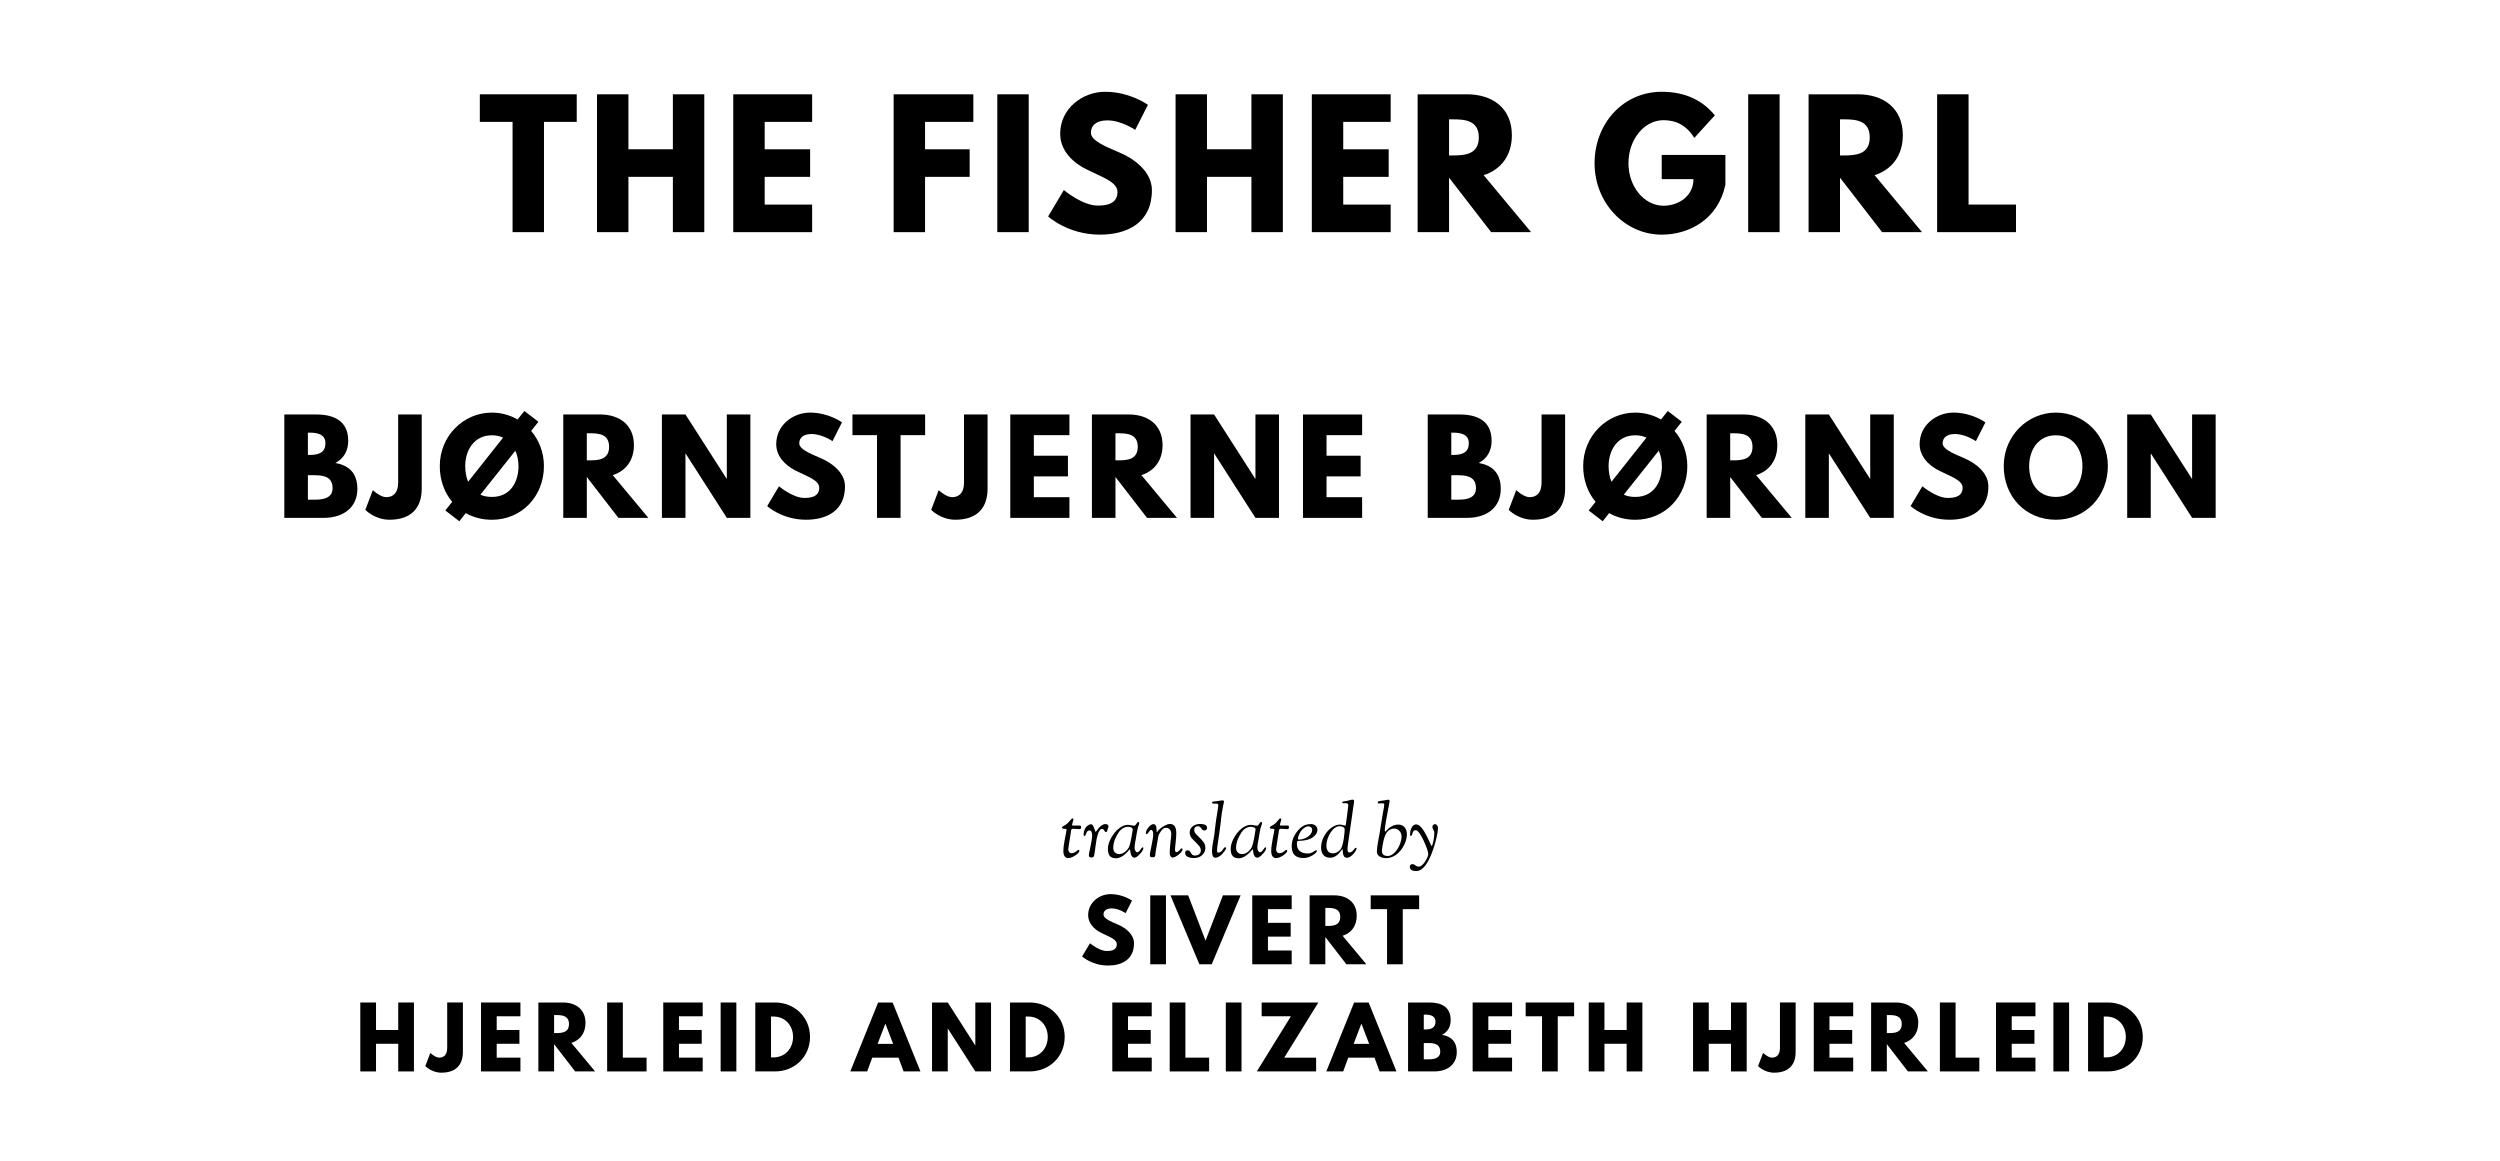
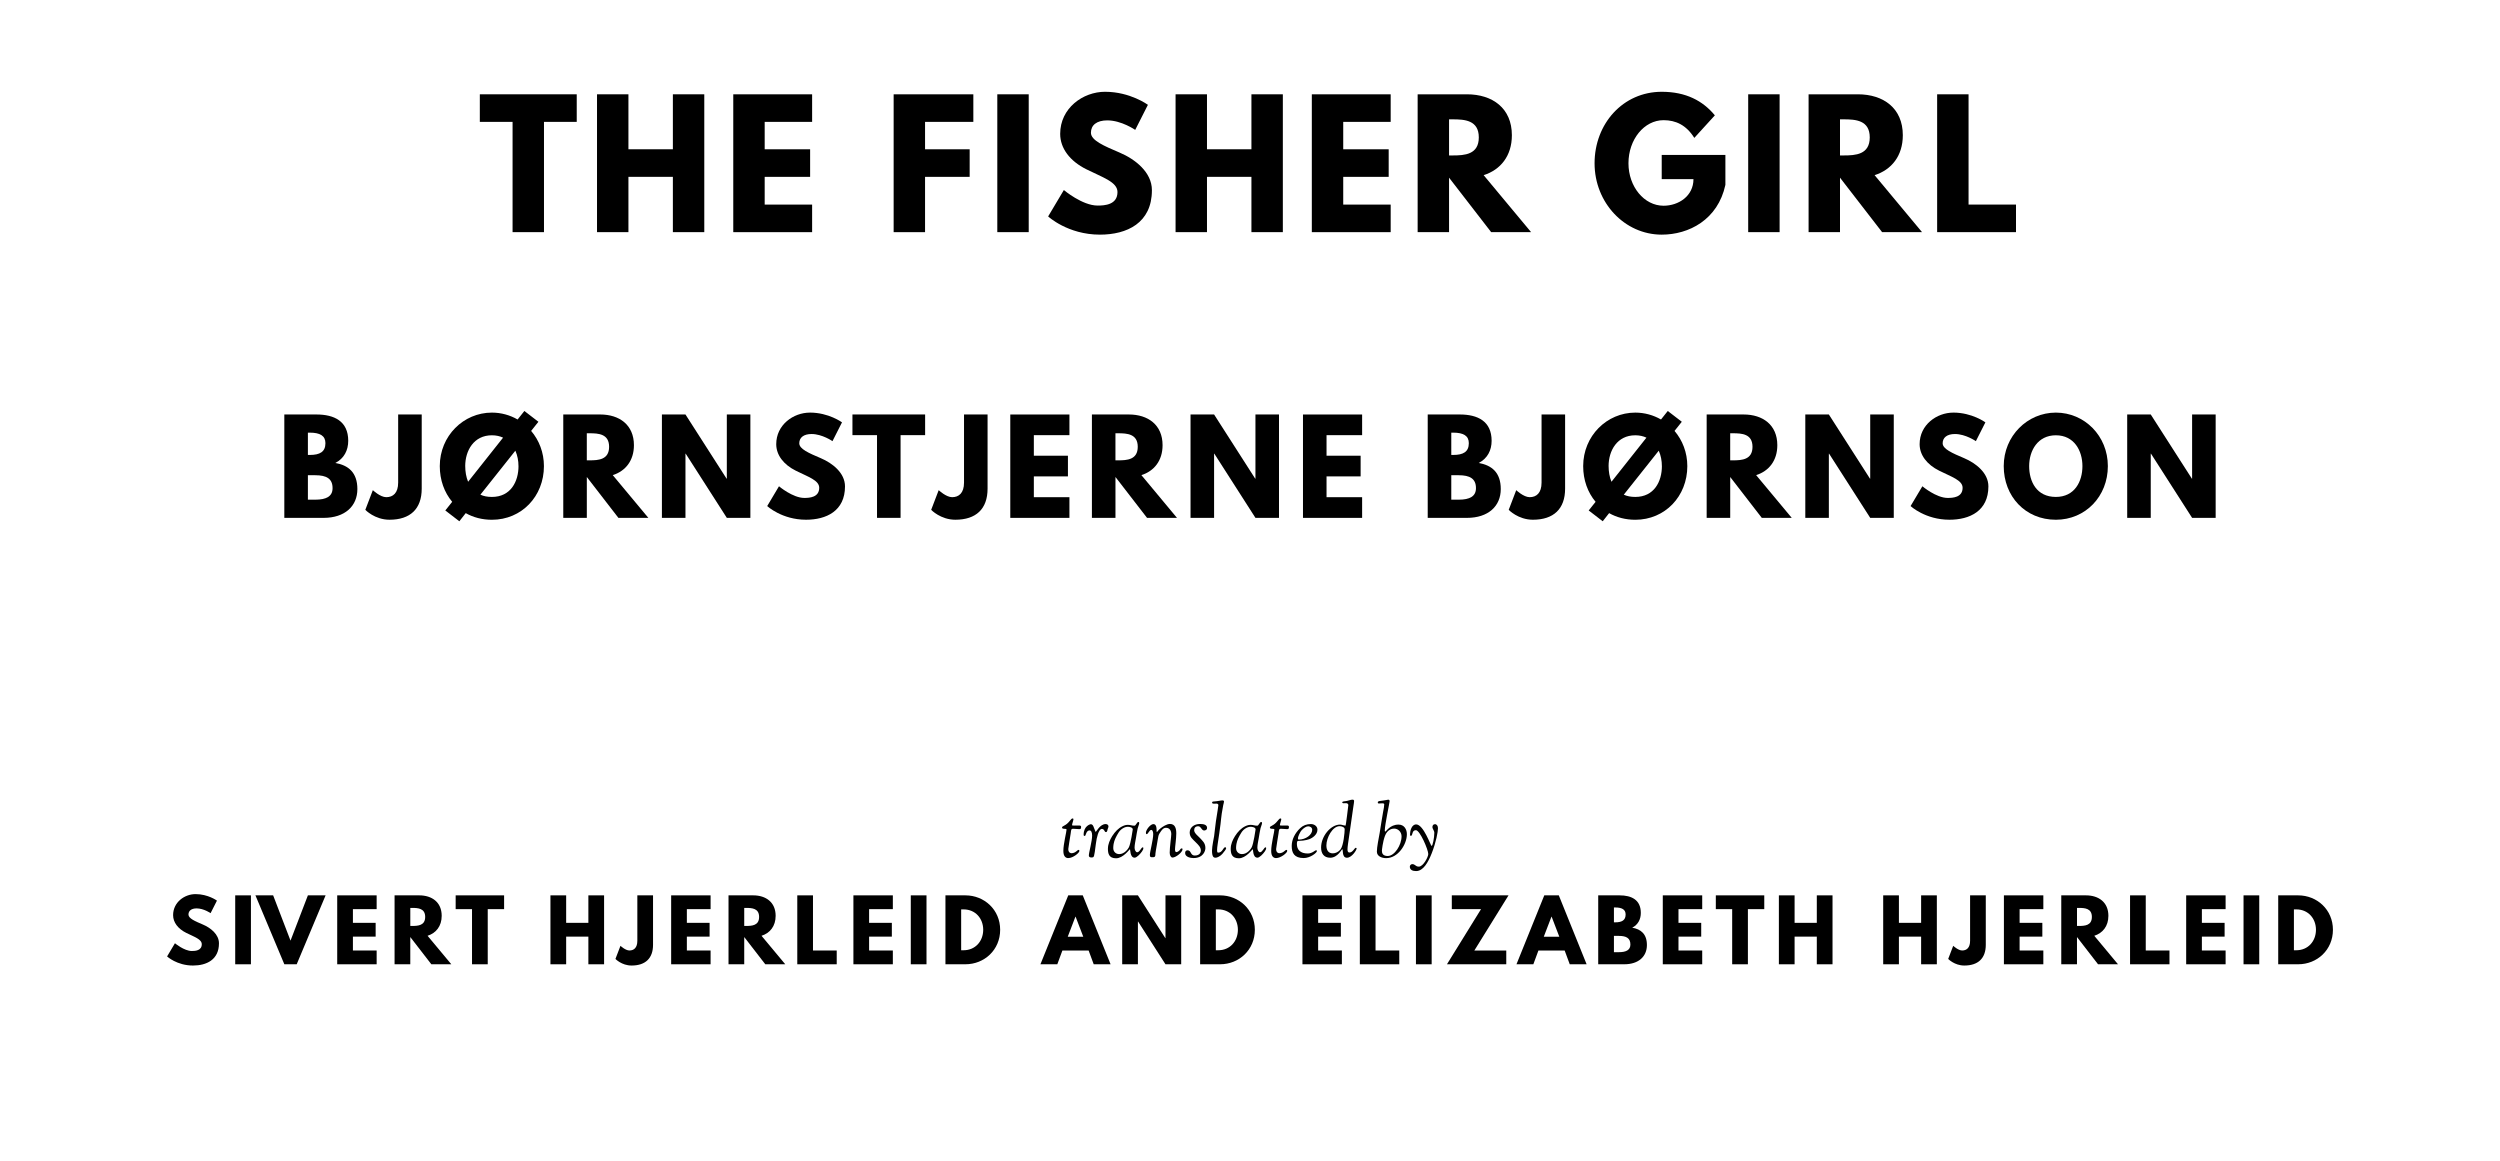
<svg xmlns="http://www.w3.org/2000/svg" version="1.1" viewBox="0 0 1400 650">
  <g aria-label="THE FISHER GIRL">
    <path d="M268.70,68.25l0.00-15.44l54.27,0.00l0.00,15.44l-18.34,0.00l0.00,61.75l-17.59,0.00l0.00-61.75l-18.34,0.00z" />
    <path d="M351.92,99.03l0.00,30.97l-17.59,0.00l0.00-77.19l17.59,0.00l0.00,30.78l24.89,0.00l0.00-30.78l17.59,0.00l0.00,77.19l-17.59,0.00l0.00-30.97l-24.89,0.00z" />
    <path d="M454.79,52.81l0.00,15.44l-26.57,0.00l0.00,15.35l25.45,0.00l0.00,15.44l-25.45,0.00l0.00,15.53l26.57,0.00l0.00,15.44l-44.16,0.00l0.00-77.19l44.16,0.00z" />
    <path d="M545.07,52.81l0.00,15.44l-27.04,0.00l0.00,15.35l24.98,0.00l0.00,15.44l-24.98,0.00l0.00,30.97l-17.59,0.00l0.00-77.19l44.63,0.00z" />
    <path d="M576.08,52.81l0.00,77.19l-17.59,0.00l0.00-77.19l17.59,0.00z" />
    <path d="M618.88,51.40c14.04,0.00,23.95,7.30,23.95,7.30l-7.11,14.04s-7.67-5.33-15.63-5.33c-5.99,0.00-9.17,2.71-9.17,6.92c0.00,4.30,7.30,7.39,16.09,11.13c8.61,3.65,18.06,10.95,18.06,21.05c0.00,18.43-14.04,24.89-29.10,24.89c-18.06,0.00-29.01-10.20-29.01-10.20l8.80-14.78s10.29,8.70,18.90,8.70c3.84,0.00,11.13-0.37,11.13-7.58c0.00-5.61-8.23-8.14-17.40-12.73c-9.26-4.58-14.69-11.79-14.69-19.84c0.00-14.41,12.73-23.58,25.17-23.58z" />
    <path d="M675.91,99.03l0.00,30.97l-17.59,0.00l0.00-77.19l17.59,0.00l0.00,30.78l24.89,0.00l0.00-30.78l17.59,0.00l0.00,77.19l-17.59,0.00l0.00-30.97l-24.89,0.00z" />
    <path d="M778.78,52.81l0.00,15.44l-26.57,0.00l0.00,15.35l25.45,0.00l0.00,15.44l-25.45,0.00l0.00,15.53l26.57,0.00l0.00,15.44l-44.16,0.00l0.00-77.19l44.16,0.00z" />
    <path d="M793.88,52.81l27.60,0.00c14.32,0.00,25.17,7.77,25.17,22.92c0.00,11.60-6.36,19.37-15.81,22.36l26.57,31.91l-22.36,0.00l-23.58-30.50l0.00,30.50l-17.59,0.00l0.00-77.19z  M811.47,87.05l2.06,0.00c6.64,0.00,14.60-0.47,14.60-10.11s-7.95-10.11-14.60-10.11l-2.06,0.00l0.00,20.21z" />
    <path d="M966.22,86.77l0.00,16.75c-4.21,19.56-20.49,27.88-35.65,27.88c-20.77,0.00-37.61-17.87-37.61-39.95c0.00-22.18,15.91-40.05,37.61-40.05c13.57,0.00,23.02,5.05,29.75,13.19l-11.51,12.63c-4.49-7.20-10.39-9.92-17.22-9.92c-10.85,0.00-19.65,10.76-19.65,24.14c0.00,13.10,8.80,23.77,19.65,23.77c8.42,0.00,16.75-5.43,16.75-14.88l-17.78,0.00l0.00-13.57l35.65,0.00z" />
    <path d="M996.58,52.81l0.00,77.19l-17.59,0.00l0.00-77.19l17.59,0.00z" />
    <path d="M1012.81,52.81l27.60,0.00c14.32,0.00,25.17,7.77,25.17,22.92c0.00,11.60-6.36,19.37-15.81,22.36l26.57,31.91l-22.36,0.00l-23.58-30.50l0.00,30.50l-17.59,0.00l0.00-77.19z  M1030.40,87.05l2.06,0.00c6.64,0.00,14.60-0.47,14.60-10.11s-7.95-10.11-14.60-10.11l-2.06,0.00l0.00,20.21z" />
    <path d="M1102.39,52.81l0.00,61.75l26.57,0.00l0.00,15.44l-44.16,0.00l0.00-77.19l17.59,0.00z" />
  </g>
  <g aria-label="BJØRNSTJERNE BJØRNSON">
    <path d="M159.23,232.11l17.96,0.00c9.96,0.00,17.82,3.72,17.82,14.74c0.00,5.33-2.32,9.89-7.23,12.42c7.23,1.26,12.35,5.26,12.35,14.60c0.00,9.54-6.95,16.14-18.95,16.14l-21.96,0.00l0.00-57.89z  M172.42,254.77l1.05,0.00c5.68,0.00,8.77-1.75,8.77-6.60c0.00-4.14-3.02-5.89-8.77-5.89l-1.05,0.00l0.00,12.49z  M172.42,279.82l4.14,0.00c6.25,0.00,9.68-1.89,9.68-6.46c0.00-5.33-3.44-7.23-9.68-7.23l-4.14,0.00l0.00,13.68z" />
    <path d="M236.16,232.11l0.00,41.54c0.00,11.37-6.46,17.40-18.04,17.40c-8.28,0.00-13.54-5.54-13.54-5.54l4.21-11.02s4.14,3.93,7.51,3.93c3.79,0.00,6.67-2.32,6.67-8.14l0.00-38.18l13.19,0.00z" />
    <path d="M249.37,285.86l3.86-4.84c-4.42-5.26-6.95-12.21-6.95-20.00c0.00-16.91,13.26-29.96,29.19-29.96c5.19,0.00,10.11,1.40,14.39,3.86l3.79-4.77l7.86,6.04l-4.07,5.12c4.42,5.19,7.16,12.07,7.16,19.72c0.00,16.91-12.49,30.04-29.12,30.04c-5.47,0.00-10.46-1.33-14.67-3.72l-3.58,4.56z  M260.53,261.02c0.00,3.02,0.49,6.11,1.61,8.77l19.58-24.70c-1.75-0.84-3.86-1.33-6.25-1.33c-10.18,0.00-14.95,8.63-14.95,17.26z  M290.35,261.02c0.00-2.95-0.56-5.96-1.75-8.63l-19.58,24.63c1.82,0.84,3.93,1.26,6.46,1.26c10.53,0.00,14.88-8.63,14.88-17.26z" />
    <path d="M315.42,232.11l20.70,0.00c10.74,0.00,18.88,5.82,18.88,17.19c0.00,8.70-4.77,14.53-11.86,16.77l19.93,23.93l-16.77,0.00l-17.68-22.88l0.00,22.88l-13.19,0.00l0.00-57.89z  M328.61,257.79l1.54,0.00c4.98,0.00,10.95-0.35,10.95-7.58s-5.96-7.58-10.95-7.58l-1.54,0.00l0.00,15.16z" />
    <path d="M383.86,254.07l0.00,35.93l-13.19,0.00l0.00-57.89l13.19,0.00l23.02,35.93l0.14,0.00l0.00-35.93l13.19,0.00l0.00,57.89l-13.19,0.00l-23.02-35.93l-0.14,0.00z" />
    <path d="M453.56,231.05c10.53,0.00,17.96,5.47,17.96,5.47l-5.33,10.53s-5.75-4.00-11.72-4.00c-4.49,0.00-6.88,2.04-6.88,5.19c0.00,3.23,5.47,5.54,12.07,8.35c6.46,2.74,13.54,8.21,13.54,15.79c0.00,13.82-10.53,18.67-21.82,18.67c-13.54,0.00-21.75-7.65-21.75-7.65l6.60-11.09s7.72,6.53,14.18,6.53c2.88,0.00,8.35-0.28,8.35-5.68c0.00-4.21-6.18-6.11-13.05-9.54c-6.95-3.44-11.02-8.84-11.02-14.88c0.00-10.81,9.54-17.68,18.88-17.68z" />
    <path d="M477.37,243.68l0.00-11.58l40.70,0.00l0.00,11.58l-13.75,0.00l0.00,46.32l-13.19,0.00l0.00-46.32l-13.75,0.00z" />
    <path d="M553.04,232.11l0.00,41.54c0.00,11.37-6.46,17.40-18.04,17.40c-8.28,0.00-13.54-5.54-13.54-5.54l4.21-11.02s4.14,3.93,7.51,3.93c3.79,0.00,6.67-2.32,6.67-8.14l0.00-38.18l13.19,0.00z" />
    <path d="M598.88,232.11l0.00,11.58l-19.93,0.00l0.00,11.51l19.09,0.00l0.00,11.58l-19.09,0.00l0.00,11.65l19.93,0.00l0.00,11.58l-33.12,0.00l0.00-57.89l33.12,0.00z" />
    <path d="M611.46,232.11l20.70,0.00c10.74,0.00,18.88,5.82,18.88,17.19c0.00,8.70-4.77,14.53-11.86,16.77l19.93,23.93l-16.77,0.00l-17.68-22.88l0.00,22.88l-13.19,0.00l0.00-57.89z  M624.65,257.79l1.54,0.00c4.98,0.00,10.95-0.35,10.95-7.58s-5.96-7.58-10.95-7.58l-1.54,0.00l0.00,15.16z" />
    <path d="M679.89,254.07l0.00,35.93l-13.19,0.00l0.00-57.89l13.19,0.00l23.02,35.93l0.14,0.00l0.00-35.93l13.19,0.00l0.00,57.89l-13.19,0.00l-23.02-35.93l-0.14,0.00z" />
    <path d="M762.79,232.11l0.00,11.58l-19.93,0.00l0.00,11.51l19.09,0.00l0.00,11.58l-19.09,0.00l0.00,11.65l19.93,0.00l0.00,11.58l-33.12,0.00l0.00-57.89l33.12,0.00z" />
    <path d="M799.53,232.11l17.96,0.00c9.96,0.00,17.82,3.72,17.82,14.74c0.00,5.33-2.32,9.89-7.23,12.42c7.23,1.26,12.35,5.26,12.35,14.60c0.00,9.54-6.95,16.14-18.95,16.14l-21.96,0.00l0.00-57.89z  M812.72,254.77l1.05,0.00c5.68,0.00,8.77-1.75,8.77-6.60c0.00-4.14-3.02-5.89-8.77-5.89l-1.05,0.00l0.00,12.49z  M812.72,279.82l4.14,0.00c6.25,0.00,9.68-1.89,9.68-6.46c0.00-5.33-3.44-7.23-9.68-7.23l-4.14,0.00l0.00,13.68z" />
    <path d="M876.46,232.11l0.00,41.54c0.00,11.37-6.46,17.40-18.04,17.40c-8.28,0.00-13.54-5.54-13.54-5.54l4.21-11.02s4.14,3.93,7.51,3.93c3.79,0.00,6.67-2.32,6.67-8.14l0.00-38.18l13.19,0.00z" />
    <path d="M889.67,285.86l3.86-4.84c-4.42-5.26-6.95-12.21-6.95-20.00c0.00-16.91,13.26-29.96,29.19-29.96c5.19,0.00,10.11,1.40,14.39,3.86l3.79-4.77l7.86,6.04l-4.07,5.12c4.42,5.19,7.16,12.07,7.16,19.72c0.00,16.91-12.49,30.04-29.12,30.04c-5.47,0.00-10.46-1.33-14.67-3.72l-3.58,4.56z  M900.82,261.02c0.00,3.02,0.49,6.11,1.61,8.77l19.58-24.70c-1.75-0.84-3.86-1.33-6.25-1.33c-10.18,0.00-14.95,8.63-14.95,17.26z  M930.65,261.02c0.00-2.95-0.56-5.96-1.75-8.63l-19.58,24.63c1.82,0.84,3.93,1.26,6.46,1.26c10.53,0.00,14.88-8.63,14.88-17.26z" />
    <path d="M955.72,232.11l20.70,0.00c10.74,0.00,18.88,5.82,18.88,17.19c0.00,8.70-4.77,14.53-11.86,16.77l19.93,23.93l-16.77,0.00l-17.68-22.88l0.00,22.88l-13.19,0.00l0.00-57.89z  M968.91,257.79l1.54,0.00c4.98,0.00,10.95-0.35,10.95-7.58s-5.96-7.58-10.95-7.58l-1.54,0.00l0.00,15.16z" />
    <path d="M1024.16,254.07l0.00,35.93l-13.19,0.00l0.00-57.89l13.19,0.00l23.02,35.93l0.14,0.00l0.00-35.93l13.19,0.00l0.00,57.89l-13.19,0.00l-23.02-35.93l-0.14,0.00z" />
    <path d="M1093.86,231.05c10.53,0.00,17.96,5.47,17.96,5.47l-5.33,10.53s-5.75-4.00-11.72-4.00c-4.49,0.00-6.88,2.04-6.88,5.19c0.00,3.23,5.47,5.54,12.07,8.35c6.46,2.74,13.54,8.21,13.54,15.79c0.00,13.82-10.53,18.67-21.82,18.67c-13.54,0.00-21.75-7.65-21.75-7.65l6.60-11.09s7.72,6.53,14.18,6.53c2.88,0.00,8.35-0.28,8.35-5.68c0.00-4.21-6.18-6.11-13.05-9.54c-6.95-3.44-11.02-8.84-11.02-14.88c0.00-10.81,9.54-17.68,18.88-17.68z" />
    <path d="M1122.09,261.02c0.00-16.91,13.26-29.96,29.19-29.96c16.07,0.00,29.12,13.05,29.12,29.96s-12.49,30.04-29.12,30.04c-17.12,0.00-29.19-13.12-29.19-30.04z  M1136.33,261.02c0.00,8.63,4.14,17.26,14.95,17.26c10.53,0.00,14.88-8.63,14.88-17.26s-4.63-17.26-14.88-17.26c-10.18,0.00-14.95,8.63-14.95,17.26z" />
    <path d="M1204.42,254.07l0.00,35.93l-13.19,0.00l0.00-57.89l13.19,0.00l23.02,35.93l0.14,0.00l0.00-35.93l13.19,0.00l0.00,57.89l-13.19,0.00l-23.02-35.93l-0.14,0.00z" />
  </g>
  <g aria-label="translated by">
    <path d="M594.73,463.42c0.00-0.85,1.62-0.81,3.49-2.76c1.70-1.79,1.79-2.34,2.47-2.34c0.21,0.00,0.43,0.13,0.43,0.51c0.00,0.55-0.77,2.55-0.77,3.19c0.00,0.26,0.09,0.30,1.49,0.30c1.66,0.00,2.00-0.04,2.47-0.04c0.89,0.00,1.11,0.30,1.11,0.81c0.00,0.98-0.26,1.23-1.02,1.23c-0.68,0.00-2.51-0.21-3.44-0.21c-1.23,0.00-1.11,0.77-1.36,2.51c-0.38,2.64-1.36,8.16-1.36,8.84c0.00,2.25,1.57,2.34,1.74,2.34c2.34,0.00,3.32-1.87,4.00-1.87c0.13,0.00,0.47,0.00,0.47,0.60c0.00,1.11-3.61,4.00-6.25,4.00c-1.15,0.00-2.72-0.68-2.72-4.00c0.00-3.91,1.79-10.80,1.79-11.94c0.00-0.89-2.51,0.04-2.51-1.15z" />
    <path d="M606.84,467.42c0.00-4.85,3.61-5.87,4.00-5.87c0.89,0.00,1.32,0.81,1.57,1.49c1.06,2.76,1.11,2.81,1.19,2.81c0.30,0.00,2.42-4.38,5.57-4.38c1.11,0.00,1.57,0.72,1.57,1.32c0.00,0.55-0.34,1.11-0.47,1.57c-0.09,0.30-0.17,1.62-0.94,1.62c-0.94,0.00-0.77-1.79-2.30-1.79c-1.91,0.00-2.98,5.57-3.19,7.35l-0.21,1.40c-0.94,7.23-0.85,7.23-2.38,7.23l-0.21,0.00c-0.43,0.00-1.28-0.09-1.28-1.11c0.00-1.70,1.83-7.95,1.83-11.14c0.00-2.13-0.68-2.89-1.45-2.89c-1.74,0.00-2.08,2.55-2.34,2.85c-0.13,0.13-0.26,0.26-0.47,0.26c-0.17,0.00-0.51-0.13-0.51-0.72z" />
    <path d="M620.45,475.15c0.00-2.38,1.06-4.80,2.38-6.93c1.53-2.42,3.49-4.46,5.74-5.53c1.15-0.55,2.00-0.77,3.10-0.77c1.32,0.00,2.21,0.47,3.61,0.47c0.85,0.00,1.36-2.08,2.21-2.08c0.26,0.00,0.47,0.17,0.47,0.64c0.00,0.68-0.55,1.70-0.85,2.93c-0.38,1.57-0.64,3.53-0.98,5.44c-0.34,1.87-0.77,3.83-0.77,5.44c0.00,1.11,0.64,2.51,1.45,2.51c1.40,0.00,2.30-2.76,3.10-2.76c0.34,0.00,0.38,0.30,0.38,0.47c0.00,0.43-0.21,1.06-0.77,1.83c-1.06,1.53-2.98,3.49-4.12,3.49c-2.72,0.00-2.34-4.76-2.64-4.76c-0.21,0.00-3.74,5.10-7.78,5.10s-4.55-2.72-4.55-5.48z  M623.42,474.90c0.00,2.13,1.53,3.40,3.32,3.40c3.06,0.00,5.06-3.06,5.44-3.83c1.02-2.04,2.17-9.86,2.17-9.99c0.00-1.19-1.91-1.49-2.81-1.49c-1.74,0.00-4.00,1.28-5.27,3.44c-1.23,2.04-2.25,3.95-2.64,6.16c-0.13,0.77-0.21,1.53-0.21,2.30z" />
    <path d="M641.70,466.35c0.00-1.66,2.55-4.85,4.17-4.85c2.47,0.00,1.57,4.46,1.96,4.46c0.26,0.00,0.55-0.94,2.13-2.13c1.15-0.89,3.40-2.42,5.19-2.42c2.98,0.00,3.57,2.64,3.57,5.31c0.00,2.98-0.72,7.48-0.72,8.93c0.00,1.19,0.34,1.53,0.81,1.53c0.72,0.00,1.70-0.94,1.70-0.94c0.51-0.64,0.68-1.15,1.32-1.15c0.30,0.00,0.38,0.26,0.38,0.51c0.00,1.66-3.74,4.63-5.61,4.63c-0.85,0.00-1.57-1.19-1.57-2.68c0.00-3.23,0.89-8.93,0.89-10.50c0.00-0.68-0.21-3.49-2.98-3.49c-0.98,0.00-1.79,0.47-2.76,1.87c-1.83,2.59-1.32,2.21-2.34,7.69c-1.06,5.74-0.77,5.23-0.85,5.82c-0.13,0.94-0.47,1.11-1.57,1.11c-1.15,0.00-1.49-0.09-1.49-1.32c0.00-1.79,1.87-8.37,1.87-11.65c0.00-1.49-0.55-2.34-0.98-2.34c-1.32,0.00-1.79,2.38-2.72,2.38c-0.30,0.00-0.38-0.34-0.38-0.81z" />
    <path d="M663.68,477.70c0.00-1.32,0.85-1.53,1.36-1.53c2.17,0.00,1.45,2.93,4.04,2.93c3.10,0.00,3.40-2.21,3.40-2.72c0.00-2.00-1.40-3.23-2.93-4.76c-1.70-1.74-3.32-2.85-3.32-5.40c0.00-2.85,2.47-4.80,5.78-4.80c2.30,0.00,3.95,0.55,3.95,2.21c0.00,1.32-1.40,1.45-1.62,1.45c-1.53,0.00-1.70-2.38-3.36-2.38c-1.62,0.00-2.25,0.98-2.25,2.25c0.00,1.62,2.34,3.36,3.36,4.46c1.32,1.49,2.93,2.68,2.93,5.53c0.00,1.53-1.19,5.57-6.63,5.57c-1.66,0.00-4.72-0.55-4.72-2.81z" />
    <path d="M678.72,476.34c0.00-2.42,1.11-7.44,1.19-8.12c0.38-2.68,0.60-5.70,1.02-8.42c0.72-4.59,1.36-8.42,1.36-8.93s-0.43-0.85-1.06-0.85s-0.72,0.04-1.23,0.04c-0.85,0.00-1.23-0.13-1.23-0.60c0.00-0.21,0.09-0.55,0.64-0.60c3.10-0.21,4.04-0.64,5.14-0.64c0.68,0.00,0.89,0.26,0.89,0.68c0.00,0.60-0.30,1.15-0.43,1.96c-1.57,8.25-0.85,6.67-2.21,15.81c-0.72,5.02-1.23,7.69-1.23,9.14s0.13,1.66,0.68,1.66c2.34,0.00,2.76-3.02,3.87-3.02c0.30,0.00,0.51,0.26,0.51,0.68s-1.11,1.87-2.13,3.06c-1.11,1.28-2.89,2.13-3.70,2.13c-0.85,0.00-2.08,0.00-2.08-4.00z" />
    <path d="M689.22,475.15c0.00-2.38,1.06-4.80,2.38-6.93c1.53-2.42,3.49-4.46,5.74-5.53c1.15-0.55,2.00-0.77,3.10-0.77c1.32,0.00,2.21,0.47,3.61,0.47c0.85,0.00,1.36-2.08,2.21-2.08c0.26,0.00,0.47,0.17,0.47,0.64c0.00,0.68-0.55,1.70-0.85,2.93c-0.38,1.57-0.64,3.53-0.98,5.44c-0.34,1.87-0.77,3.83-0.77,5.44c0.00,1.11,0.64,2.51,1.45,2.51c1.40,0.00,2.30-2.76,3.10-2.76c0.34,0.00,0.38,0.30,0.38,0.47c0.00,0.43-0.21,1.06-0.77,1.83c-1.06,1.53-2.98,3.49-4.12,3.49c-2.72,0.00-2.34-4.76-2.64-4.76c-0.21,0.00-3.74,5.10-7.78,5.10s-4.55-2.72-4.55-5.48z  M692.20,474.90c0.00,2.13,1.53,3.40,3.32,3.40c3.06,0.00,5.06-3.06,5.44-3.83c1.02-2.04,2.17-9.86,2.17-9.99c0.00-1.19-1.91-1.49-2.81-1.49c-1.74,0.00-4.00,1.28-5.27,3.44c-1.23,2.04-2.25,3.95-2.64,6.16c-0.13,0.77-0.21,1.53-0.21,2.30z" />
    <path d="M711.12,463.42c0.00-0.85,1.62-0.81,3.49-2.76c1.70-1.79,1.79-2.34,2.47-2.34c0.21,0.00,0.43,0.13,0.43,0.51c0.00,0.55-0.77,2.55-0.77,3.19c0.00,0.26,0.09,0.30,1.49,0.30c1.66,0.00,2.00-0.04,2.47-0.04c0.89,0.00,1.11,0.30,1.11,0.81c0.00,0.98-0.26,1.23-1.02,1.23c-0.68,0.00-2.51-0.21-3.44-0.21c-1.23,0.00-1.11,0.77-1.36,2.51c-0.38,2.64-1.36,8.16-1.36,8.84c0.00,2.25,1.57,2.34,1.74,2.34c2.34,0.00,3.32-1.87,4.00-1.87c0.13,0.00,0.47,0.00,0.47,0.60c0.00,1.11-3.61,4.00-6.25,4.00c-1.15,0.00-2.72-0.68-2.72-4.00c0.00-3.91,1.79-10.80,1.79-11.94c0.00-0.89-2.51,0.04-2.51-1.15z" />
    <path d="M723.36,473.75c0.00-3.66,1.87-7.31,4.80-10.03c1.57-1.49,3.53-2.25,5.91-2.25c2.00,0.00,3.70,1.28,3.70,3.15c0.00,3.06-3.32,4.80-4.12,5.14c-0.38,0.17-2.68,1.11-6.67,1.15c-0.60,0.00-0.72,0.64-0.72,1.74c0.00,3.19,1.91,5.31,6.12,5.31c2.42,0.00,4.12-1.83,4.59-1.83c0.34,0.00,0.51,0.17,0.51,0.43c0.00,0.98-3.70,3.95-7.40,3.95c-5.40,0.00-6.72-2.98-6.72-6.76z  M726.84,469.33c0.00,0.30,0.09,0.85,0.38,0.85c4.12,0.00,7.61-2.76,7.61-5.44c0.00-1.62-1.53-2.00-2.25-2.00c-1.06,0.00-2.38,0.85-3.49,2.00c-1.28,1.32-2.25,4.04-2.25,4.59z" />
    <path d="M739.81,474.69c0.00-6.59,5.53-12.92,10.58-12.92c1.11,0.00,1.96,0.55,3.15,0.55c0.13,0.00,1.53-11.18,1.53-11.48c0.00-0.64-0.60-1.06-1.23-1.06c-0.47,0.00-1.45,0.04-1.49,0.04c-0.43,0.00-0.68-0.17-0.68-0.47c0.00-0.72,1.49-0.55,2.68-0.85c2.38-0.60,2.13-0.68,3.27-0.68c0.38,0.00,0.68,0.34,0.68,0.72c0.00,1.11-0.43,2.47-2.81,19.85c-0.47,3.23-0.89,5.91-0.89,7.18c0.00,0.94,0.13,1.83,1.11,1.83c1.87,0.00,2.85-2.64,3.53-2.64c0.34,0.00,0.47,0.21,0.47,0.38c0.00,0.89-2.68,5.19-5.44,5.19c-2.98,0.00-2.00-4.76-2.59-4.76c-0.38,0.00-2.55,4.76-6.76,4.76c-3.61,0.00-5.10-2.47-5.10-5.65z  M742.78,473.50c0.00,2.47,1.02,4.38,3.61,4.38c1.53,0.00,3.19-0.81,4.29-2.21c1.70-2.13,2.34-9.61,2.34-11.31c0.00-1.15-1.70-1.70-2.85-1.70c-3.91,0.00-7.40,6.38-7.40,10.84z" />
    <path d="M771.05,476.98c0.00-2.72,0.98-7.14,1.57-10.58c0.77-4.42,1.28-8.54,1.91-11.69c0.38-1.83,0.64-3.32,0.64-4.34c0.00-0.21-0.21-0.51-1.06-0.51c-0.64,0.00-1.11,0.09-1.74,0.09c-0.47,0.00-0.81,0.00-0.81-0.60c0.00-0.85,1.19-0.81,3.15-1.06c1.66-0.21,2.42-0.47,2.68-0.47c0.47,0.00,0.81,0.30,0.81,0.77c0.00,0.77-2.72,13.43-2.72,16.49c0.00,0.30,0.13,0.64,0.21,0.64c0.60,0.00,2.59-3.95,7.48-3.95c3.19,0.00,4.68,2.64,4.68,5.40c0.00,5.78-5.02,13.39-11.60,13.39c-2.51,0.00-5.19-1.11-5.19-3.57z  M773.86,476.47c0.00,1.45,0.64,2.89,3.27,2.89c3.83,0.00,7.74-6.12,7.74-11.01c0.00-2.38-1.83-4.34-4.17-4.34c-1.02,0.00-3.78,0.43-5.14,4.12c-1.23,3.36-1.70,7.91-1.70,8.33z" />
    <path d="M789.50,485.31c0.00-0.72,0.64-1.40,1.36-1.40c1.70,0.00,1.74,1.40,3.70,1.40c2.47,0.00,5.27-5.44,5.27-7.06c0.00-2.38-4.68-13.35-6.93-13.35c-2.47,0.00-1.57,3.19-2.85,3.19c-0.26,0.00-0.43-0.21-0.43-0.94c0.00-1.79,0.85-5.48,3.44-5.48c4.12,0.00,8.16,12.07,8.63,12.07c0.60,0.00,1.53-4.55,1.53-7.40c0.00-1.23-1.06-2.08-1.06-3.23c0.00-0.77,0.43-1.57,1.45-1.57c0.94,0.00,1.66,0.94,1.66,2.25c0.00,1.91-1.02,7.78-3.53,14.11c-2.00,5.06-4.72,9.90-8.71,9.90c-1.83,0.00-3.53-0.55-3.53-2.51z" />
  </g>
-   <g aria-label="SIVERT">
-     <path d="M621.93,500.70c7.02,0.00,11.98,3.65,11.98,3.65l-3.56,7.02s-3.84-2.67-7.81-2.67c-2.99,0.00-4.58,1.36-4.58,3.46c0.00,2.15,3.65,3.70,8.05,5.57c4.30,1.82,9.03,5.47,9.03,10.53c0.00,9.22-7.02,12.44-14.55,12.44c-9.03,0.00-14.50-5.10-14.50-5.10l4.40-7.39s5.15,4.35,9.45,4.35c1.92,0.00,5.57-0.19,5.57-3.79c0.00-2.81-4.12-4.07-8.70-6.36c-4.63-2.29-7.35-5.89-7.35-9.92c0.00-7.20,6.36-11.79,12.58-11.79z" />
-     <path d="M652.94,501.40l0.00,38.60l-8.80,0.00l0.00-38.60l8.80,0.00z" />
-     <path d="M671.65,540.00l-16.19-38.60l9.92,0.00l9.73,25.36l9.73-25.36l9.92,0.00l-16.19,38.60l-6.92,0.00z" />
-     <path d="M723.34,501.40l0.00,7.72l-13.29,0.00l0.00,7.67l12.73,0.00l0.00,7.72l-12.73,0.00l0.00,7.77l13.29,0.00l0.00,7.72l-22.08,0.00l0.00-38.60l22.08,0.00z" />
-     <path d="M733.39,501.40l13.80,0.00c7.16,0.00,12.58,3.88,12.58,11.46c0.00,5.80-3.18,9.68-7.91,11.18l13.29,15.95l-11.18,0.00l-11.79-15.25l0.00,15.25l-8.80,0.00l0.00-38.60z  M742.19,518.53l1.03,0.00c3.32,0.00,7.30-0.23,7.30-5.05s-3.98-5.05-7.30-5.05l-1.03,0.00l0.00,10.11z" />
-     <path d="M767.59,509.12l0.00-7.72l27.13,0.00l0.00,7.72l-9.17,0.00l0.00,30.88l-8.80,0.00l0.00-30.88l-9.17,0.00z" />
-   </g>
-   <g aria-label="HJERLEID AND ELIZABETH HJERLEID">
-     <path d="M210.57,584.51l0.00,15.49l-8.80,0.00l0.00-38.60l8.80,0.00l0.00,15.39l12.44,0.00l0.00-15.39l8.80,0.00l0.00,38.60l-8.80,0.00l0.00-15.49l-12.44,0.00z" />
-     <path d="M259.22,561.40l0.00,27.70c0.00,7.58-4.30,11.60-12.02,11.60c-5.52,0.00-9.03-3.70-9.03-3.70l2.81-7.35s2.76,2.62,5.01,2.62c2.53,0.00,4.44-1.54,4.44-5.43l0.00-25.45l8.80,0.00z" />
-     <path d="M291.44,561.40l0.00,7.72l-13.29,0.00l0.00,7.67l12.73,0.00l0.00,7.72l-12.73,0.00l0.00,7.77l13.29,0.00l0.00,7.72l-22.08,0.00l0.00-38.60l22.08,0.00z" />
-     <path d="M301.50,561.40l13.80,0.00c7.16,0.00,12.58,3.88,12.58,11.46c0.00,5.80-3.18,9.68-7.91,11.18l13.29,15.95l-11.18,0.00l-11.79-15.25l0.00,15.25l-8.80,0.00l0.00-38.60z  M310.29,578.53l1.03,0.00c3.32,0.00,7.30-0.23,7.30-5.05s-3.98-5.05-7.30-5.05l-1.03,0.00l0.00,10.11z" />
-     <path d="M348.79,561.40l0.00,30.88l13.29,0.00l0.00,7.72l-22.08,0.00l0.00-38.60l8.80,0.00z" />
-     <path d="M393.51,561.40l0.00,7.72l-13.29,0.00l0.00,7.67l12.73,0.00l0.00,7.72l-12.73,0.00l0.00,7.77l13.29,0.00l0.00,7.72l-22.08,0.00l0.00-38.60l22.08,0.00z" />
-     <path d="M412.36,561.40l0.00,38.60l-8.80,0.00l0.00-38.60l8.80,0.00z" />
-     <path d="M422.97,561.40l11.18,0.00c10.57,0.00,19.46,8.05,19.46,19.27c0.00,11.27-8.84,19.32-19.46,19.32l-11.18,0.00l0.00-38.60z  M431.77,592.14l1.36,0.00c6.50,0.00,10.95-4.96,10.99-11.42c0.00-6.46-4.44-11.46-10.99-11.46l-1.36,0.00l0.00,22.88z" />
-     <path d="M499.87,561.40l15.58,38.60l-9.45,0.00l-2.85-7.72l-14.69,0.00l-2.85,7.72l-9.45,0.00l15.58-38.60l8.14,0.00z  M500.15,584.56l-4.30-11.23l-0.09,0.00l-4.30,11.23l8.70,0.00z" />
-     <path d="M530.74,576.05l0.00,23.95l-8.80,0.00l0.00-38.60l8.80,0.00l15.35,23.95l0.09,0.00l0.00-23.95l8.80,0.00l0.00,38.60l-8.80,0.00l-15.35-23.95l-0.09,0.00z" />
-     <path d="M565.59,561.40l11.18,0.00c10.57,0.00,19.46,8.05,19.46,19.27c0.00,11.27-8.84,19.32-19.46,19.32l-11.18,0.00l0.00-38.60z  M574.39,592.14l1.36,0.00c6.50,0.00,10.95-4.96,10.99-11.42c0.00-6.46-4.44-11.46-10.99-11.46l-1.36,0.00l0.00,22.88z" />
-     <path d="M644.97,561.40l0.00,7.72l-13.29,0.00l0.00,7.67l12.73,0.00l0.00,7.72l-12.73,0.00l0.00,7.77l13.29,0.00l0.00,7.72l-22.08,0.00l0.00-38.60l22.08,0.00z" />
-     <path d="M663.82,561.40l0.00,30.88l13.29,0.00l0.00,7.72l-22.08,0.00l0.00-38.60l8.80,0.00z" />
-     <path d="M695.25,561.40l0.00,38.60l-8.80,0.00l0.00-38.60l8.80,0.00z" />
-     <path d="M738.29,561.40l-19.13,30.88l17.87,0.00l0.00,7.72l-33.22,0.00l19.09-30.88l-16.37,0.00l0.00-7.72l31.77,0.00z" />
-     <path d="M766.44,561.40l15.58,38.60l-9.45,0.00l-2.85-7.72l-14.69,0.00l-2.85,7.72l-9.45,0.00l15.58-38.60l8.14,0.00z  M766.73,584.56l-4.30-11.23l-0.09,0.00l-4.30,11.23l8.70,0.00z" />
-     <path d="M788.52,561.40l11.98,0.00c6.64,0.00,11.88,2.48,11.88,9.82c0.00,3.56-1.54,6.60-4.82,8.28c4.82,0.84,8.23,3.51,8.23,9.73c0.00,6.36-4.63,10.76-12.63,10.76l-14.64,0.00l0.00-38.60z  M797.32,576.51l0.70,0.00c3.79,0.00,5.85-1.17,5.85-4.40c0.00-2.76-2.01-3.93-5.85-3.93l-0.70,0.00l0.00,8.33z  M797.32,593.22l2.76,0.00c4.16,0.00,6.46-1.26,6.46-4.30c0.00-3.56-2.29-4.82-6.46-4.82l-2.76,0.00l0.00,9.12z" />
-     <path d="M846.76,561.40l0.00,7.72l-13.29,0.00l0.00,7.67l12.73,0.00l0.00,7.72l-12.73,0.00l0.00,7.77l13.29,0.00l0.00,7.72l-22.08,0.00l0.00-38.60l22.08,0.00z" />
-     <path d="M854.38,569.12l0.00-7.72l27.13,0.00l0.00,7.72l-9.17,0.00l0.00,30.88l-8.80,0.00l0.00-30.88l-9.17,0.00z" />
-     <path d="M898.49,584.51l0.00,15.49l-8.80,0.00l0.00-38.60l8.80,0.00l0.00,15.39l12.44,0.00l0.00-15.39l8.80,0.00l0.00,38.60l-8.80,0.00l0.00-15.49l-12.44,0.00z" />
-     <path d="M956.91,584.51l0.00,15.49l-8.80,0.00l0.00-38.60l8.80,0.00l0.00,15.39l12.44,0.00l0.00-15.39l8.80,0.00l0.00,38.60l-8.80,0.00l0.00-15.49l-12.44,0.00z" />
-     <path d="M1005.56,561.40l0.00,27.70c0.00,7.58-4.30,11.60-12.02,11.60c-5.52,0.00-9.03-3.70-9.03-3.70l2.81-7.35s2.76,2.62,5.01,2.62c2.53,0.00,4.44-1.54,4.44-5.43l0.00-25.45l8.80,0.00z" />
-     <path d="M1037.79,561.40l0.00,7.72l-13.29,0.00l0.00,7.67l12.73,0.00l0.00,7.72l-12.73,0.00l0.00,7.77l13.29,0.00l0.00,7.72l-22.08,0.00l0.00-38.60l22.08,0.00z" />
-     <path d="M1047.84,561.40l13.80,0.00c7.16,0.00,12.58,3.88,12.58,11.46c0.00,5.80-3.18,9.68-7.91,11.18l13.29,15.95l-11.18,0.00l-11.79-15.25l0.00,15.25l-8.80,0.00l0.00-38.60z  M1056.64,578.53l1.03,0.00c3.32,0.00,7.30-0.23,7.30-5.05s-3.98-5.05-7.30-5.05l-1.03,0.00l0.00,10.11z" />
-     <path d="M1095.13,561.40l0.00,30.88l13.29,0.00l0.00,7.72l-22.08,0.00l0.00-38.60l8.80,0.00z" />
-     <path d="M1139.85,561.40l0.00,7.72l-13.29,0.00l0.00,7.67l12.73,0.00l0.00,7.72l-12.73,0.00l0.00,7.77l13.29,0.00l0.00,7.72l-22.08,0.00l0.00-38.60l22.08,0.00z" />
-     <path d="M1158.70,561.40l0.00,38.60l-8.80,0.00l0.00-38.60l8.80,0.00z" />
-     <path d="M1169.32,561.40l11.18,0.00c10.57,0.00,19.46,8.05,19.46,19.27c0.00,11.27-8.84,19.32-19.46,19.32l-11.18,0.00l0.00-38.60z  M1178.11,592.14l1.36,0.00c6.50,0.00,10.95-4.96,10.99-11.42c0.00-6.46-4.44-11.46-10.99-11.46l-1.36,0.00l0.00,22.88z" />
+   <g aria-label="SIVERT HJERLEID AND ELIZABETH HJERLEID">
+     <path d="M109.51,500.70c7.02,0.00,11.98,3.65,11.98,3.65l-3.56,7.02s-3.84-2.67-7.81-2.67c-2.99,0.00-4.58,1.36-4.58,3.46c0.00,2.15,3.65,3.70,8.05,5.57c4.30,1.82,9.03,5.47,9.03,10.53c0.00,9.22-7.02,12.44-14.55,12.44c-9.03,0.00-14.50-5.10-14.50-5.10l4.40-7.39s5.15,4.35,9.45,4.35c1.92,0.00,5.57-0.19,5.57-3.79c0.00-2.81-4.12-4.07-8.70-6.36c-4.63-2.29-7.35-5.89-7.35-9.92c0.00-7.20,6.36-11.79,12.58-11.79z" />
+     <path d="M140.52,501.40l0.00,38.60l-8.80,0.00l0.00-38.60l8.80,0.00z" />
+     <path d="M159.23,540.00l-16.19-38.60l9.92,0.00l9.73,25.36l9.73-25.36l9.92,0.00l-16.19,38.60l-6.92,0.00z" />
+     <path d="M210.92,501.40l0.00,7.72l-13.29,0.00l0.00,7.67l12.73,0.00l0.00,7.72l-12.73,0.00l0.00,7.77l13.29,0.00l0.00,7.72l-22.08,0.00l0.00-38.60l22.08,0.00z" />
+     <path d="M220.97,501.40l13.80,0.00c7.16,0.00,12.58,3.88,12.58,11.46c0.00,5.80-3.18,9.68-7.91,11.18l13.29,15.95l-11.18,0.00l-11.79-15.25l0.00,15.25l-8.80,0.00l0.00-38.60z  M229.77,518.53l1.03,0.00c3.32,0.00,7.30-0.23,7.30-5.05s-3.98-5.05-7.30-5.05l-1.03,0.00l0.00,10.11z" />
+     <path d="M255.17,509.12l0.00-7.72l27.13,0.00l0.00,7.72l-9.17,0.00l0.00,30.88l-8.80,0.00l0.00-30.88l-9.17,0.00z" />
+     <path d="M317.05,524.51l0.00,15.49l-8.80,0.00l0.00-38.60l8.80,0.00l0.00,15.39l12.44,0.00l0.00-15.39l8.80,0.00l0.00,38.60l-8.80,0.00l0.00-15.49l-12.44,0.00z" />
+     <path d="M365.70,501.40l0.00,27.70c0.00,7.58-4.30,11.60-12.02,11.60c-5.52,0.00-9.03-3.70-9.03-3.70l2.81-7.35s2.76,2.62,5.01,2.62c2.53,0.00,4.44-1.54,4.44-5.43l0.00-25.45l8.80,0.00z" />
+     <path d="M397.93,501.40l0.00,7.72l-13.29,0.00l0.00,7.67l12.73,0.00l0.00,7.72l-12.73,0.00l0.00,7.77l13.29,0.00l0.00,7.72l-22.08,0.00l0.00-38.60l22.08,0.00z" />
+     <path d="M407.98,501.40l13.80,0.00c7.16,0.00,12.58,3.88,12.58,11.46c0.00,5.80-3.18,9.68-7.91,11.18l13.29,15.95l-11.18,0.00l-11.79-15.25l0.00,15.25l-8.80,0.00l0.00-38.60z  M416.77,518.53l1.03,0.00c3.32,0.00,7.30-0.23,7.30-5.05s-3.98-5.05-7.30-5.05l-1.03,0.00l0.00,10.11z" />
+     <path d="M455.27,501.40l0.00,30.88l13.29,0.00l0.00,7.72l-22.08,0.00l0.00-38.60l8.80,0.00z" />
+     <path d="M499.99,501.40l0.00,7.72l-13.29,0.00l0.00,7.67l12.73,0.00l0.00,7.72l-12.73,0.00l0.00,7.77l13.29,0.00l0.00,7.72l-22.08,0.00l0.00-38.60l22.08,0.00z" />
+     <path d="M518.84,501.40l0.00,38.60l-8.80,0.00l0.00-38.60l8.80,0.00z" />
+     <path d="M529.45,501.40l11.18,0.00c10.57,0.00,19.46,8.05,19.46,19.27c0.00,11.27-8.84,19.32-19.46,19.32l-11.18,0.00l0.00-38.60z  M538.25,532.14l1.36,0.00c6.50,0.00,10.95-4.96,10.99-11.42c0.00-6.46-4.44-11.46-10.99-11.46l-1.36,0.00l0.00,22.88z" />
+     <path d="M606.35,501.40l15.58,38.60l-9.45,0.00l-2.85-7.72l-14.69,0.00l-2.85,7.72l-9.45,0.00l15.58-38.60l8.14,0.00z  M606.63,524.56l-4.30-11.23l-0.09,0.00l-4.30,11.23l8.70,0.00z" />
+     <path d="M637.23,516.05l0.00,23.95l-8.80,0.00l0.00-38.60l8.80,0.00l15.35,23.95l0.09,0.00l0.00-23.95l8.80,0.00l0.00,38.60l-8.80,0.00l-15.35-23.95l-0.09,0.00z" />
+     <path d="M672.07,501.40l11.18,0.00c10.57,0.00,19.46,8.05,19.46,19.27c0.00,11.27-8.84,19.32-19.46,19.32l-11.18,0.00l0.00-38.60z  M680.87,532.14l1.36,0.00c6.50,0.00,10.95-4.96,10.99-11.42c0.00-6.46-4.44-11.46-10.99-11.46l-1.36,0.00l0.00,22.88z" />
+     <path d="M751.45,501.40l0.00,7.72l-13.29,0.00l0.00,7.67l12.73,0.00l0.00,7.72l-12.73,0.00l0.00,7.77l13.29,0.00l0.00,7.72l-22.08,0.00l0.00-38.60l22.08,0.00z" />
+     <path d="M770.30,501.40l0.00,30.88l13.29,0.00l0.00,7.72l-22.08,0.00l0.00-38.60l8.80,0.00z" />
+     <path d="M801.73,501.40l0.00,38.60l-8.80,0.00l0.00-38.60l8.80,0.00z" />
+     <path d="M844.77,501.40l-19.13,30.88l17.87,0.00l0.00,7.72l-33.22,0.00l19.09-30.88l-16.37,0.00l0.00-7.72l31.77,0.00z" />
+     <path d="M872.93,501.40l15.58,38.60l-9.45,0.00l-2.85-7.72l-14.69,0.00l-2.85,7.72l-9.45,0.00l15.58-38.60l8.14,0.00z  M873.21,524.56l-4.30-11.23l-0.09,0.00l-4.30,11.23l8.70,0.00z" />
+     <path d="M895.00,501.40l11.98,0.00c6.64,0.00,11.88,2.48,11.88,9.82c0.00,3.56-1.54,6.60-4.82,8.28c4.82,0.84,8.23,3.51,8.23,9.73c0.00,6.36-4.63,10.76-12.63,10.76l-14.64,0.00l0.00-38.60z  M903.80,516.51l0.70,0.00c3.79,0.00,5.85-1.17,5.85-4.40c0.00-2.76-2.01-3.93-5.85-3.93l-0.70,0.00l0.00,8.33z  M903.80,533.22l2.76,0.00c4.16,0.00,6.46-1.26,6.46-4.30c0.00-3.56-2.29-4.82-6.46-4.82l-2.76,0.00l0.00,9.12z" />
+     <path d="M953.24,501.40l0.00,7.72l-13.29,0.00l0.00,7.67l12.73,0.00l0.00,7.72l-12.73,0.00l0.00,7.77l13.29,0.00l0.00,7.72l-22.08,0.00l0.00-38.60l22.08,0.00z" />
+     <path d="M960.86,509.12l0.00-7.72l27.13,0.00l0.00,7.72l-9.17,0.00l0.00,30.88l-8.80,0.00l0.00-30.88l-9.17,0.00z" />
+     <path d="M1004.97,524.51l0.00,15.49l-8.80,0.00l0.00-38.60l8.80,0.00l0.00,15.39l12.44,0.00l0.00-15.39l8.80,0.00l0.00,38.60l-8.80,0.00l0.00-15.49l-12.44,0.00z" />
+     <path d="M1063.39,524.51l0.00,15.49l-8.80,0.00l0.00-38.60l8.80,0.00l0.00,15.39l12.44,0.00l0.00-15.39l8.80,0.00l0.00,38.60l-8.80,0.00l0.00-15.49l-12.44,0.00z" />
+     <path d="M1112.04,501.40l0.00,27.70c0.00,7.58-4.30,11.60-12.02,11.60c-5.52,0.00-9.03-3.70-9.03-3.70l2.81-7.35s2.76,2.62,5.01,2.62c2.53,0.00,4.44-1.54,4.44-5.43l0.00-25.45l8.80,0.00z" />
+     <path d="M1144.27,501.40l0.00,7.72l-13.29,0.00l0.00,7.67l12.73,0.00l0.00,7.72l-12.73,0.00l0.00,7.77l13.29,0.00l0.00,7.72l-22.08,0.00l0.00-38.60l22.08,0.00z" />
+     <path d="M1154.32,501.40l13.80,0.00c7.16,0.00,12.58,3.88,12.58,11.46c0.00,5.80-3.18,9.68-7.91,11.18l13.29,15.95l-11.18,0.00l-11.79-15.25l0.00,15.25l-8.80,0.00l0.00-38.60z  M1163.12,518.53l1.03,0.00c3.32,0.00,7.30-0.23,7.30-5.05s-3.98-5.05-7.30-5.05l-1.03,0.00l0.00,10.11z" />
+     <path d="M1201.62,501.40l0.00,30.88l13.29,0.00l0.00,7.72l-22.08,0.00l0.00-38.60l8.80,0.00z" />
+     <path d="M1246.34,501.40l0.00,7.72l-13.29,0.00l0.00,7.67l12.73,0.00l0.00,7.72l-12.73,0.00l0.00,7.77l13.29,0.00l0.00,7.72l-22.08,0.00l0.00-38.60l22.08,0.00z" />
+     <path d="M1265.18,501.40l0.00,38.60l-8.80,0.00l0.00-38.60l8.80,0.00z" />
+     <path d="M1275.80,501.40l11.18,0.00c10.57,0.00,19.46,8.05,19.46,19.27c0.00,11.27-8.84,19.32-19.46,19.32l-11.18,0.00l0.00-38.60z  M1284.59,532.14l1.36,0.00c6.50,0.00,10.95-4.96,10.99-11.42c0.00-6.46-4.44-11.46-10.99-11.46l-1.36,0.00l0.00,22.88z" />
  </g>
</svg>
